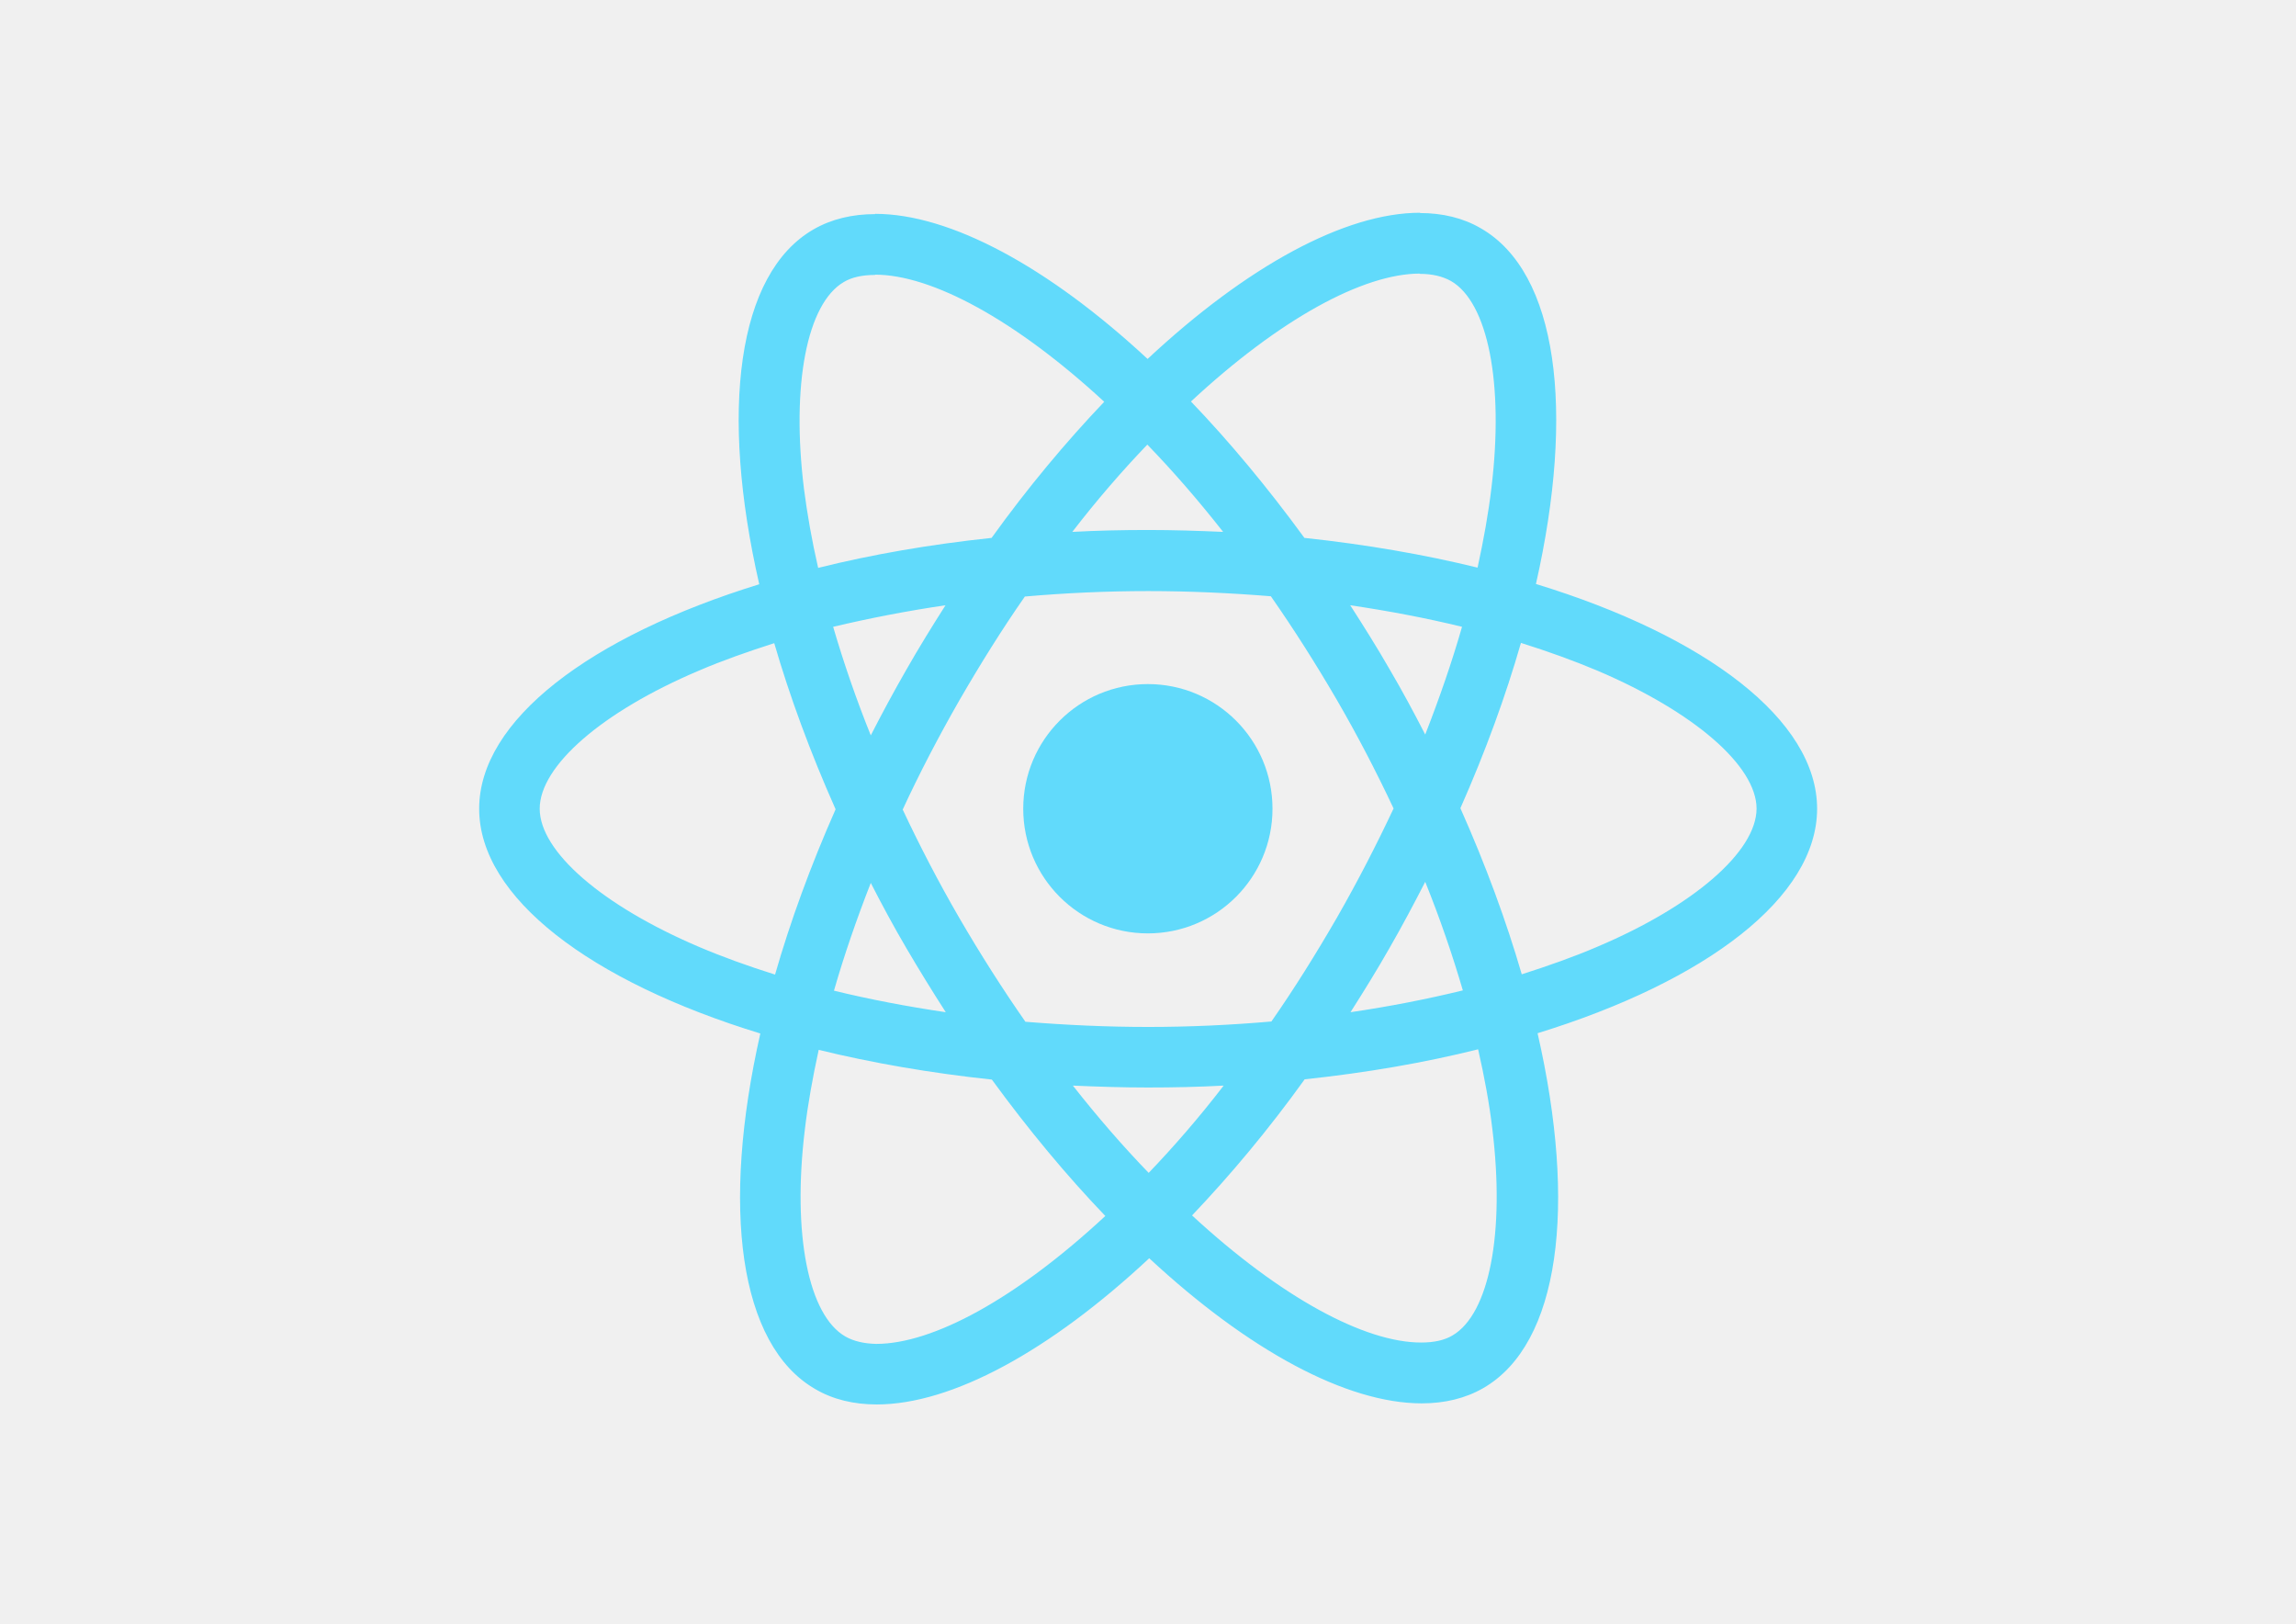
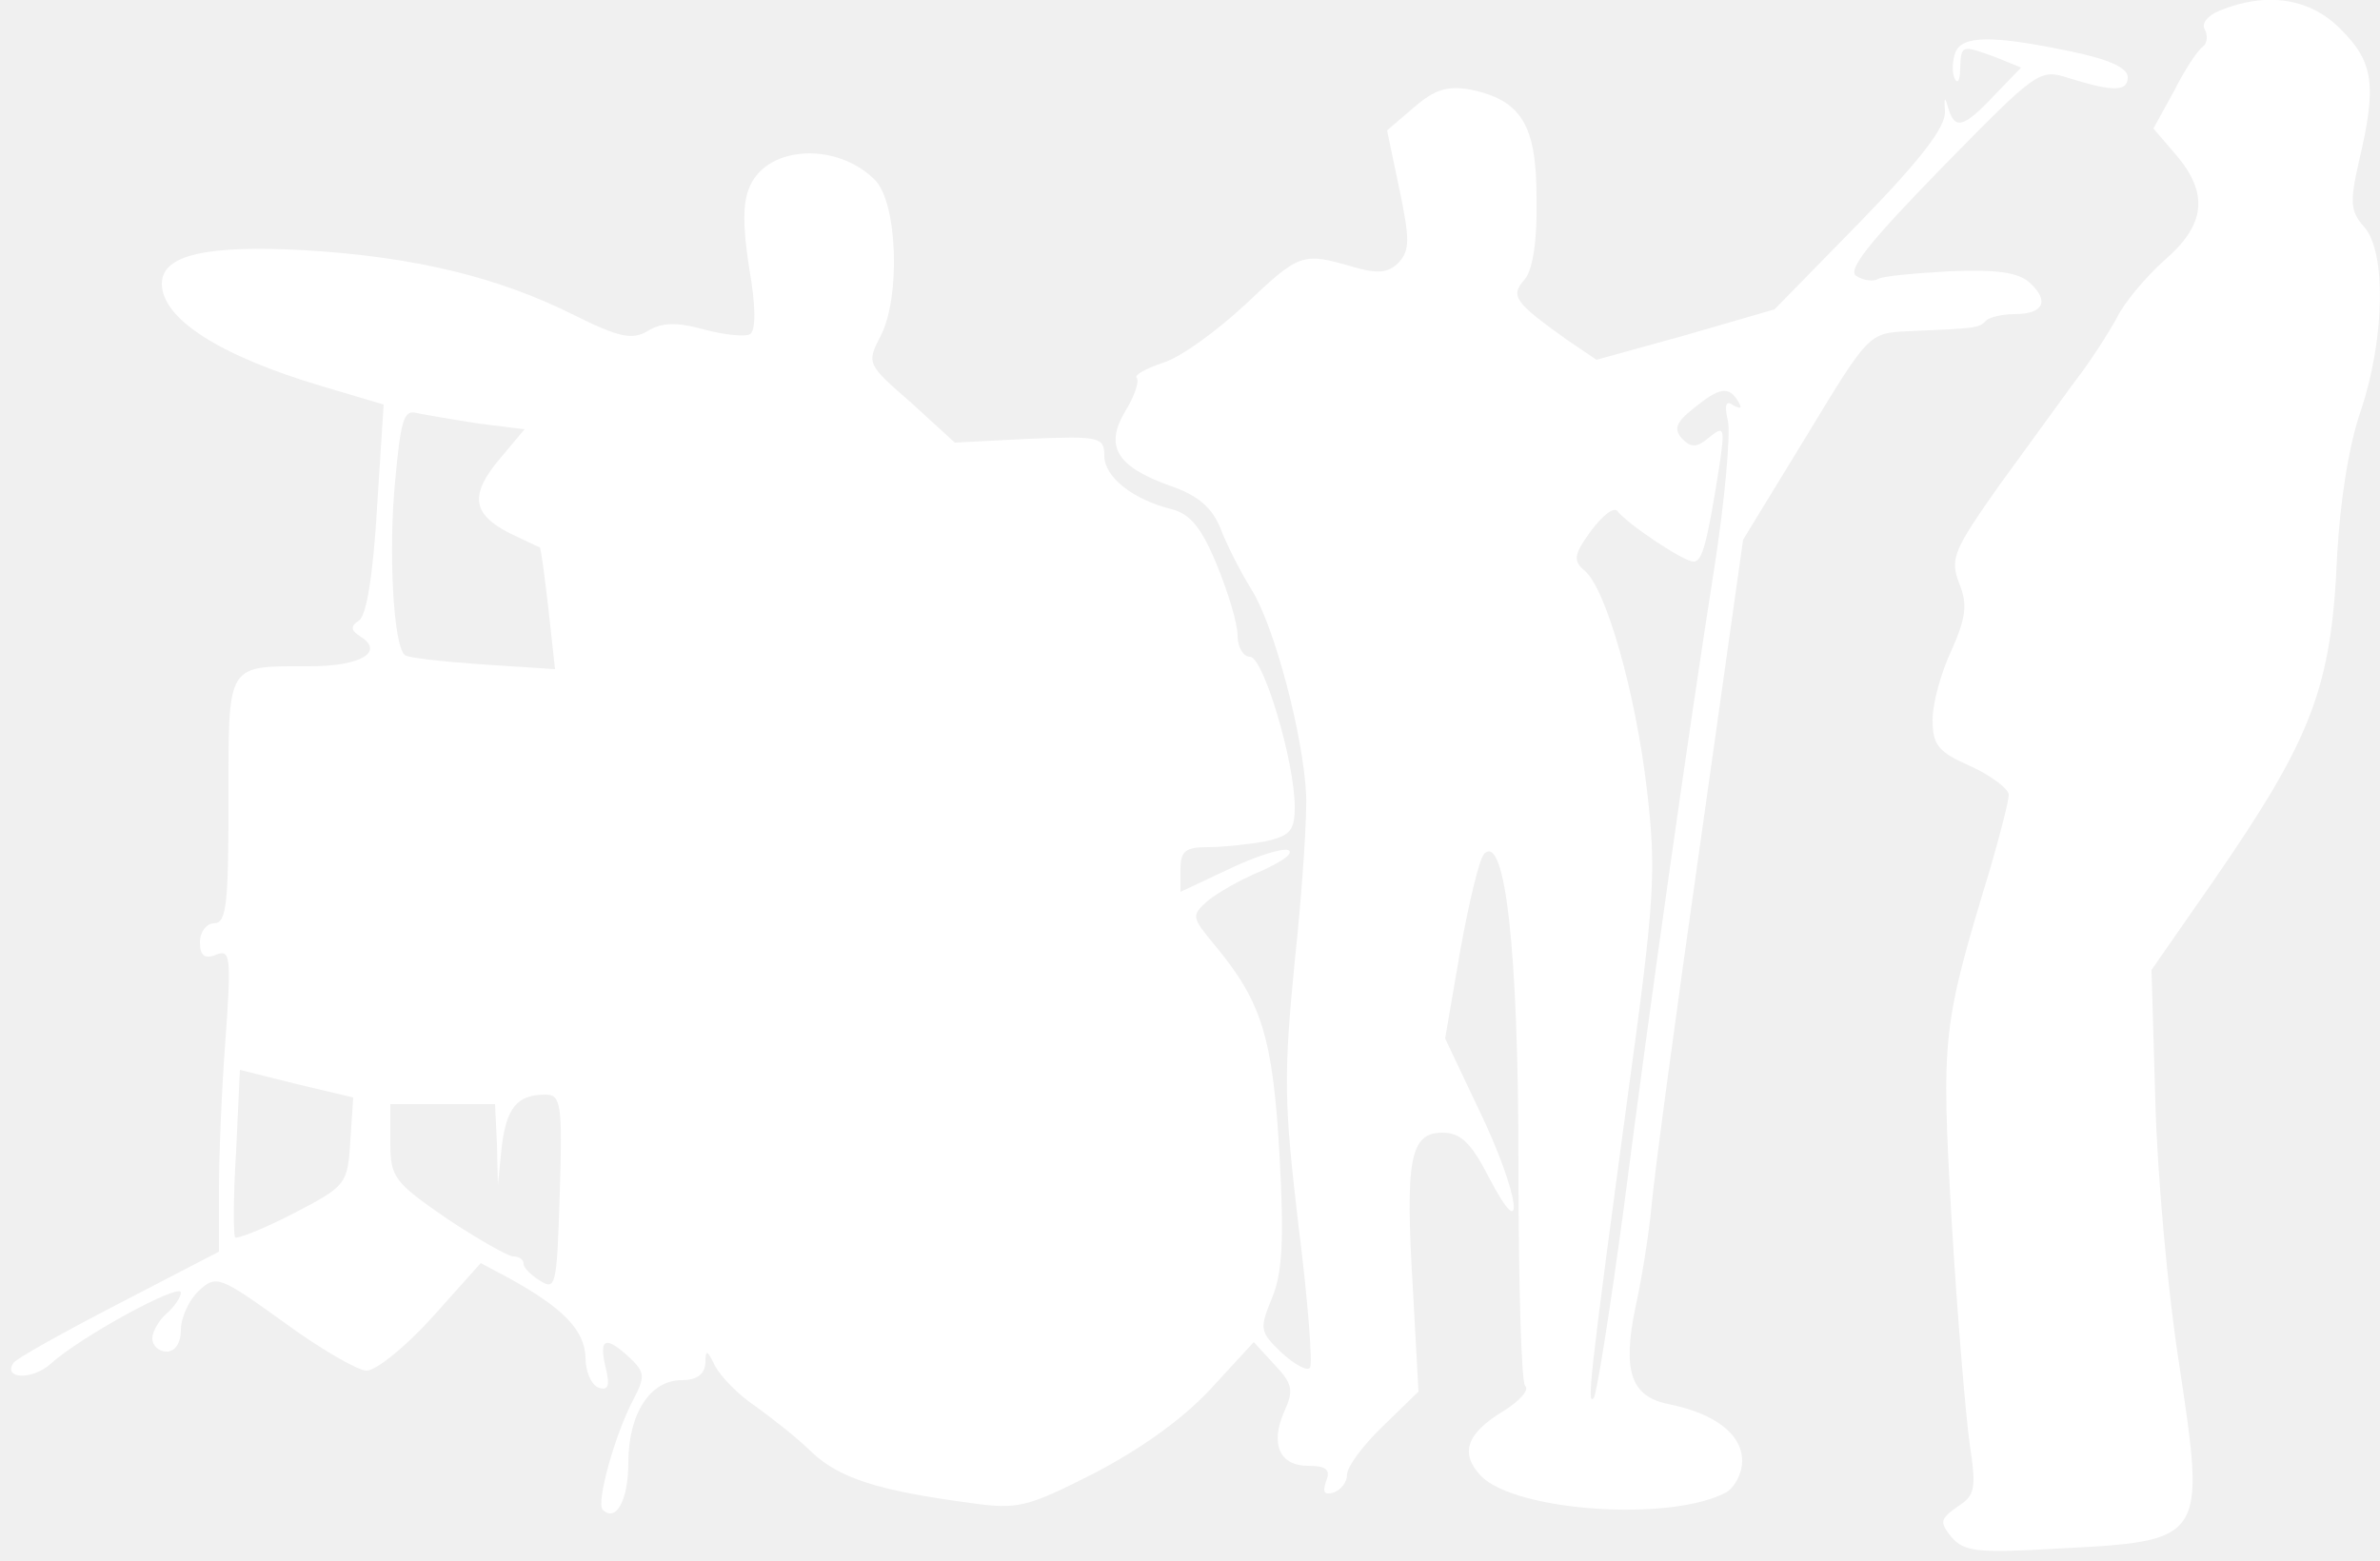
- <svg xmlns="http://www.w3.org/2000/svg" viewBox="0 0 841.9 595.3">
-   <g fill="#61DAFB">
-     <path d="M666.3 296.5c0-32.5-40.7-63.3-103.1-82.4 14.4-63.6 8-114.2-20.2-130.4-6.5-3.8-14.1-5.6-22.4-5.6v22.3c4.6 0 8.3.9 11.4 2.6 13.6 7.8 19.5 37.5 14.9 75.7-1.1 9.4-2.9 19.3-5.1 29.4-19.6-4.8-41-8.5-63.5-10.9-13.5-18.5-27.5-35.3-41.6-50 32.6-30.3 63.2-46.9 84-46.9V78c-27.5 0-63.5 19.6-99.9 53.6-36.4-33.8-72.4-53.2-99.9-53.2v22.3c20.7 0 51.4 16.5 84 46.6-14 14.7-28 31.4-41.3 49.9-22.6 2.4-44 6.1-63.6 11-2.3-10-4-19.7-5.2-29-4.7-38.2 1.1-67.9 14.6-75.8 3-1.8 6.9-2.6 11.5-2.6V78.5c-8.4 0-16 1.8-22.6 5.6-28.1 16.2-34.4 66.7-19.9 130.1-62.2 19.2-102.7 49.9-102.7 82.3 0 32.5 40.7 63.3 103.1 82.4-14.4 63.6-8 114.2 20.2 130.4 6.5 3.8 14.1 5.6 22.5 5.6 27.5 0 63.5-19.6 99.9-53.6 36.4 33.8 72.4 53.2 99.9 53.2 8.4 0 16-1.8 22.6-5.6 28.1-16.2 34.4-66.7 19.9-130.1 62-19.1 102.5-49.9 102.5-82.3zm-130.2-66.7c-3.7 12.9-8.3 26.2-13.5 39.5-4.1-8-8.4-16-13.1-24-4.6-8-9.5-15.8-14.4-23.4 14.2 2.1 27.9 4.7 41 7.9zm-45.8 106.5c-7.8 13.5-15.8 26.3-24.1 38.2-14.9 1.3-30 2-45.2 2-15.1 0-30.2-.7-45-1.9-8.3-11.9-16.4-24.6-24.2-38-7.6-13.1-14.5-26.4-20.8-39.8 6.2-13.4 13.2-26.8 20.7-39.9 7.8-13.5 15.8-26.3 24.1-38.2 14.9-1.3 30-2 45.2-2 15.1 0 30.2.7 45 1.9 8.3 11.9 16.4 24.6 24.2 38 7.6 13.1 14.5 26.4 20.8 39.8-6.3 13.4-13.2 26.8-20.7 39.9zm32.3-13c5.4 13.4 10 26.8 13.8 39.8-13.1 3.2-26.9 5.9-41.2 8 4.9-7.7 9.8-15.6 14.4-23.7 4.6-8 8.9-16.1 13-24.1zM421.2 430c-9.3-9.6-18.6-20.3-27.8-32 9 .4 18.2.7 27.5.7 9.4 0 18.7-.2 27.8-.7-9 11.7-18.3 22.4-27.5 32zm-74.4-58.9c-14.2-2.1-27.9-4.7-41-7.9 3.7-12.9 8.3-26.2 13.5-39.5 4.1 8 8.4 16 13.1 24 4.7 8 9.5 15.8 14.4 23.4zM420.7 163c9.3 9.6 18.6 20.3 27.8 32-9-.4-18.2-.7-27.5-.7-9.4 0-18.7.2-27.8.7 9-11.7 18.3-22.4 27.5-32zm-74 58.9c-4.9 7.7-9.8 15.6-14.4 23.7-4.6 8-8.9 16-13 24-5.4-13.4-10-26.8-13.8-39.8 13.1-3.1 26.9-5.8 41.2-7.9zm-90.5 125.2c-35.4-15.1-58.3-34.9-58.3-50.6 0-15.7 22.9-35.6 58.3-50.6 8.6-3.7 18-7 27.7-10.1 5.7 19.6 13.2 40 22.5 60.9-9.2 20.8-16.6 41.1-22.2 60.6-9.9-3.1-19.3-6.5-28-10.2zM310 490c-13.6-7.8-19.5-37.5-14.9-75.7 1.1-9.4 2.9-19.3 5.1-29.4 19.6 4.8 41 8.5 63.5 10.9 13.5 18.5 27.5 35.3 41.6 50-32.6 30.3-63.2 46.9-84 46.9-4.5-.1-8.3-1-11.3-2.7zm237.2-76.2c4.7 38.2-1.1 67.9-14.6 75.8-3 1.8-6.9 2.6-11.5 2.6-20.7 0-51.4-16.5-84-46.6 14-14.7 28-31.4 41.3-49.9 22.6-2.4 44-6.1 63.6-11 2.3 10.1 4.1 19.8 5.2 29.1zm38.5-66.7c-8.6 3.7-18 7-27.7 10.1-5.7-19.6-13.2-40-22.5-60.9 9.2-20.8 16.6-41.1 22.2-60.6 9.9 3.1 19.3 6.5 28.1 10.2 35.4 15.1 58.3 34.9 58.3 50.6-.1 15.7-23 35.6-58.4 50.6zM320.8 78.4z" />
-     <circle cx="420.9" cy="296.5" r="45.7" />
-     <path d="M520.5 78.1z" />
+ <svg xmlns="http://www.w3.org/2000/svg" version="1.0" width="250pt" height="164pt" viewBox="0 0 250 164" preserveAspectRatio="xMidYMid meet">
+   <g transform="translate(0,164) scale(0.1,-0.1)" fill="#ffffff" stroke="none">
+     <path d="M2332 1629 c-13 -5 -20 -14 -16 -20 3 -6 3 -14 -2 -18 -5 -3 -19 -24 -30 -46 l-22 -40 24 -28 c34 -40 31 -73 -12 -110 -20 -18 -43 -45 -51 -62 -9 -16 -28 -46 -43 -65 -14 -19 -50 -69 -80 -110 -48 -68 -52 -77 -42 -103 9 -22 7 -36 -8 -70 -11 -23 -20 -56 -20 -73 0 -27 6 -34 40 -49 22 -10 40 -24 40 -30 0 -7 -9 -41 -19 -76 -51 -168 -52 -176 -41 -371 6 -101 15 -207 19 -235 7 -47 6 -54 -13 -66 -18 -13 -19 -16 -6 -32 13 -15 27 -17 110 -12 157 8 157 8 129 194 -12 76 -23 200 -25 276 l-4 138 64 92 c105 152 125 204 131 344 3 55 12 115 25 152 25 75 27 167 3 193 -14 16 -15 25 -5 69 19 80 15 104 -19 138 -32 33 -78 40 -127 20z" />
+     <path d="M2054 1585 c-3 -8 -4 -20 -1 -27 3 -7 6 -3 6 10 1 25 1 25 37 12 l27 -11 -28 -29 c-33 -35 -42 -37 -49 -12 -3 11 -4 10 -3 -5 1 -16 -24 -49 -88 -115 l-91 -93 -93 -27 -94 -26 -31 21 c-56 40 -60 46 -44 64 8 10 13 41 12 85 0 77 -16 103 -70 114 -24 4 -37 0 -59 -19 l-28 -24 13 -62 c11 -53 11 -64 -1 -77 -11 -11 -22 -12 -49 -4 -52 15 -55 14 -112 -40 -29 -27 -67 -55 -86 -61 -18 -6 -31 -13 -28 -16 3 -3 -2 -19 -12 -35 -22 -37 -9 -58 46 -78 30 -10 45 -23 54 -45 6 -16 21 -46 33 -65 24 -39 54 -153 57 -215 1 -22 -4 -101 -12 -175 -12 -122 -11 -150 4 -278 10 -79 15 -146 12 -149 -3 -4 -17 4 -30 16 -23 22 -23 25 -10 57 11 26 13 61 8 151 -7 124 -19 161 -68 220 -24 29 -25 31 -8 46 9 8 35 23 57 32 22 10 35 19 28 22 -7 2 -35 -7 -62 -20 l-51 -24 0 23 c0 20 5 24 29 24 16 0 43 3 60 6 26 6 31 11 31 36 0 48 -33 158 -47 158 -7 0 -13 10 -13 22 0 13 -10 46 -22 75 -16 39 -28 53 -47 58 -41 10 -71 34 -71 56 0 20 -5 21 -79 18 l-78 -4 -46 42 c-46 40 -47 41 -32 70 21 40 18 140 -6 164 -40 40 -112 36 -131 -6 -8 -17 -8 -42 -1 -87 7 -39 7 -65 1 -69 -5 -3 -27 -1 -49 5 -29 8 -45 7 -59 -2 -16 -9 -29 -7 -77 17 -80 40 -167 61 -281 68 -106 6 -152 -5 -152 -35 0 -37 61 -76 169 -108 l64 -19 -7 -109 c-4 -69 -11 -113 -19 -118 -9 -6 -9 -10 2 -17 25 -16 0 -31 -54 -31 -88 0 -85 5 -85 -141 0 -108 -2 -129 -15 -129 -8 0 -15 -9 -15 -20 0 -14 5 -18 17 -13 15 6 16 -2 10 -87 -4 -51 -7 -123 -7 -159 l0 -66 -106 -55 c-58 -30 -108 -58 -110 -62 -11 -17 20 -18 39 -1 32 29 137 86 137 75 0 -5 -7 -15 -15 -22 -8 -7 -15 -19 -15 -26 0 -8 7 -14 15 -14 9 0 15 9 15 23 0 13 9 32 19 41 18 17 22 15 89 -33 38 -28 78 -51 87 -51 10 0 41 25 69 56 l51 57 30 -16 c56 -31 79 -54 80 -83 0 -15 6 -29 14 -32 10 -3 12 2 7 22 -7 30 0 33 25 10 16 -15 17 -20 5 -43 -20 -37 -40 -110 -33 -117 14 -14 27 10 27 49 0 52 23 87 56 87 16 0 24 6 25 18 0 15 2 14 10 -3 6 -11 24 -30 42 -42 18 -13 45 -34 60 -49 29 -27 69 -40 166 -53 50 -7 59 -5 130 31 48 25 92 56 122 88 l46 50 22 -24 c19 -20 20 -27 10 -49 -15 -34 -5 -57 25 -57 19 0 24 -4 19 -16 -4 -12 -2 -15 8 -12 8 3 14 11 14 19 0 8 17 31 38 51 l37 36 -6 110 c-8 133 -3 162 31 162 19 0 30 -10 49 -47 40 -77 32 -17 -10 70 l-36 76 16 93 c9 50 20 96 25 101 22 22 36 -101 36 -325 0 -124 3 -230 7 -234 5 -4 -6 -16 -22 -26 -40 -24 -47 -45 -24 -69 37 -37 199 -48 257 -17 9 5 17 20 17 33 0 28 -28 50 -78 60 -39 8 -48 35 -34 102 6 27 14 75 17 108 3 33 26 204 51 379 l45 319 66 108 c66 109 66 109 107 111 69 3 75 3 82 11 4 4 18 7 30 7 31 0 37 14 16 33 -12 11 -35 14 -84 12 -36 -2 -70 -5 -75 -8 -5 -3 -15 -2 -23 3 -10 6 13 35 89 113 101 103 103 105 134 95 48 -15 62 -14 62 1 0 10 -21 19 -60 27 -81 17 -114 17 -121 -1z m-228 -367 c4 -7 3 -8 -5 -4 -8 6 -10 1 -6 -16 3 -13 -3 -82 -14 -153 -27 -172 -66 -446 -96 -679 -14 -104 -28 -192 -31 -195 -7 -7 -5 15 36 319 28 204 30 234 20 320 -12 103 -43 211 -65 230 -13 11 -12 17 6 42 12 16 24 26 28 21 10 -13 69 -53 80 -53 9 0 14 18 27 100 6 41 5 43 -10 31 -13 -11 -19 -12 -29 -2 -9 10 -7 17 12 32 27 22 37 24 47 7z m-1323 -23 l48 -6 -26 -31 c-32 -38 -29 -58 10 -78 17 -8 31 -15 32 -15 1 0 5 -29 9 -64 l7 -64 -77 5 c-42 3 -79 7 -81 10 -12 11 -17 110 -10 182 6 65 9 76 23 72 10 -2 39 -7 65 -11z m-135 -754 c-3 -45 -4 -47 -60 -76 -31 -16 -59 -27 -61 -25 -2 3 -2 43 1 90 l4 86 60 -15 59 -14 -3 -46z m220 -54 c-3 -96 -4 -103 -20 -93 -10 6 -18 14 -18 18 0 5 -5 8 -11 8 -5 0 -37 18 -70 40 -55 38 -59 43 -59 80 l0 40 55 0 55 0 2 -42 1 -43 4 40 c5 41 16 55 46 55 16 0 18 -9 15 -103z" />
  </g>
</svg>
